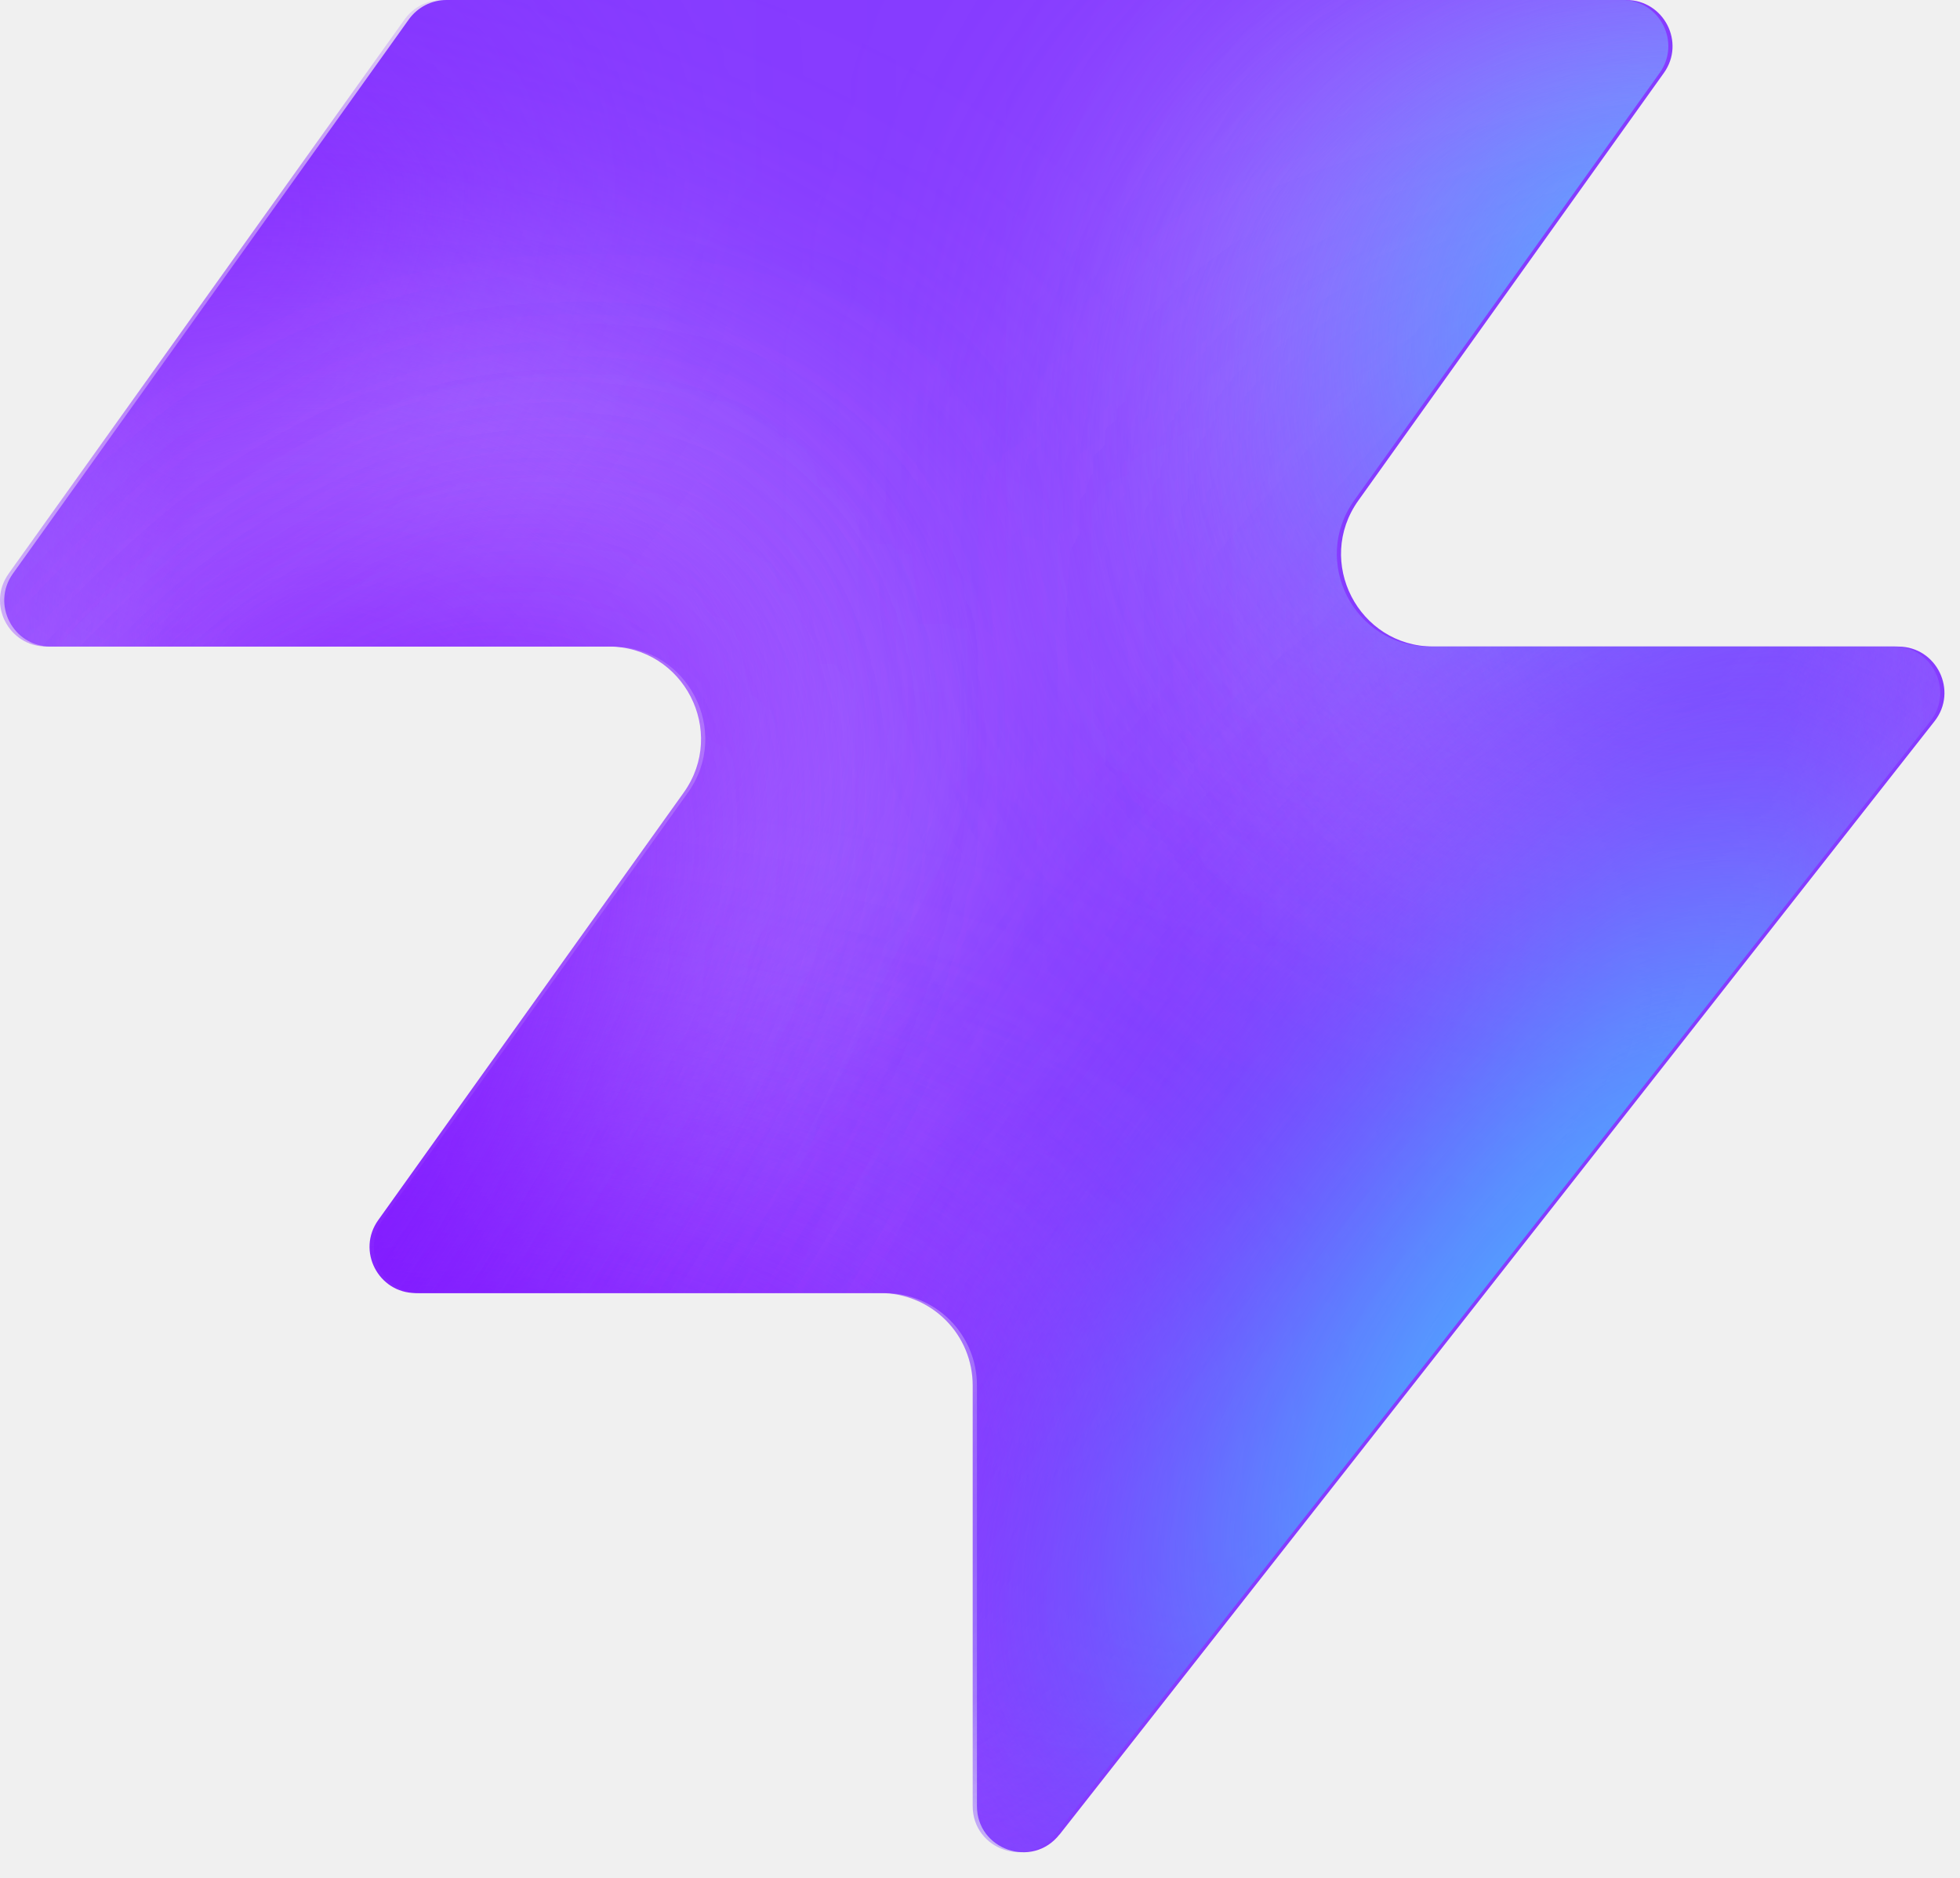
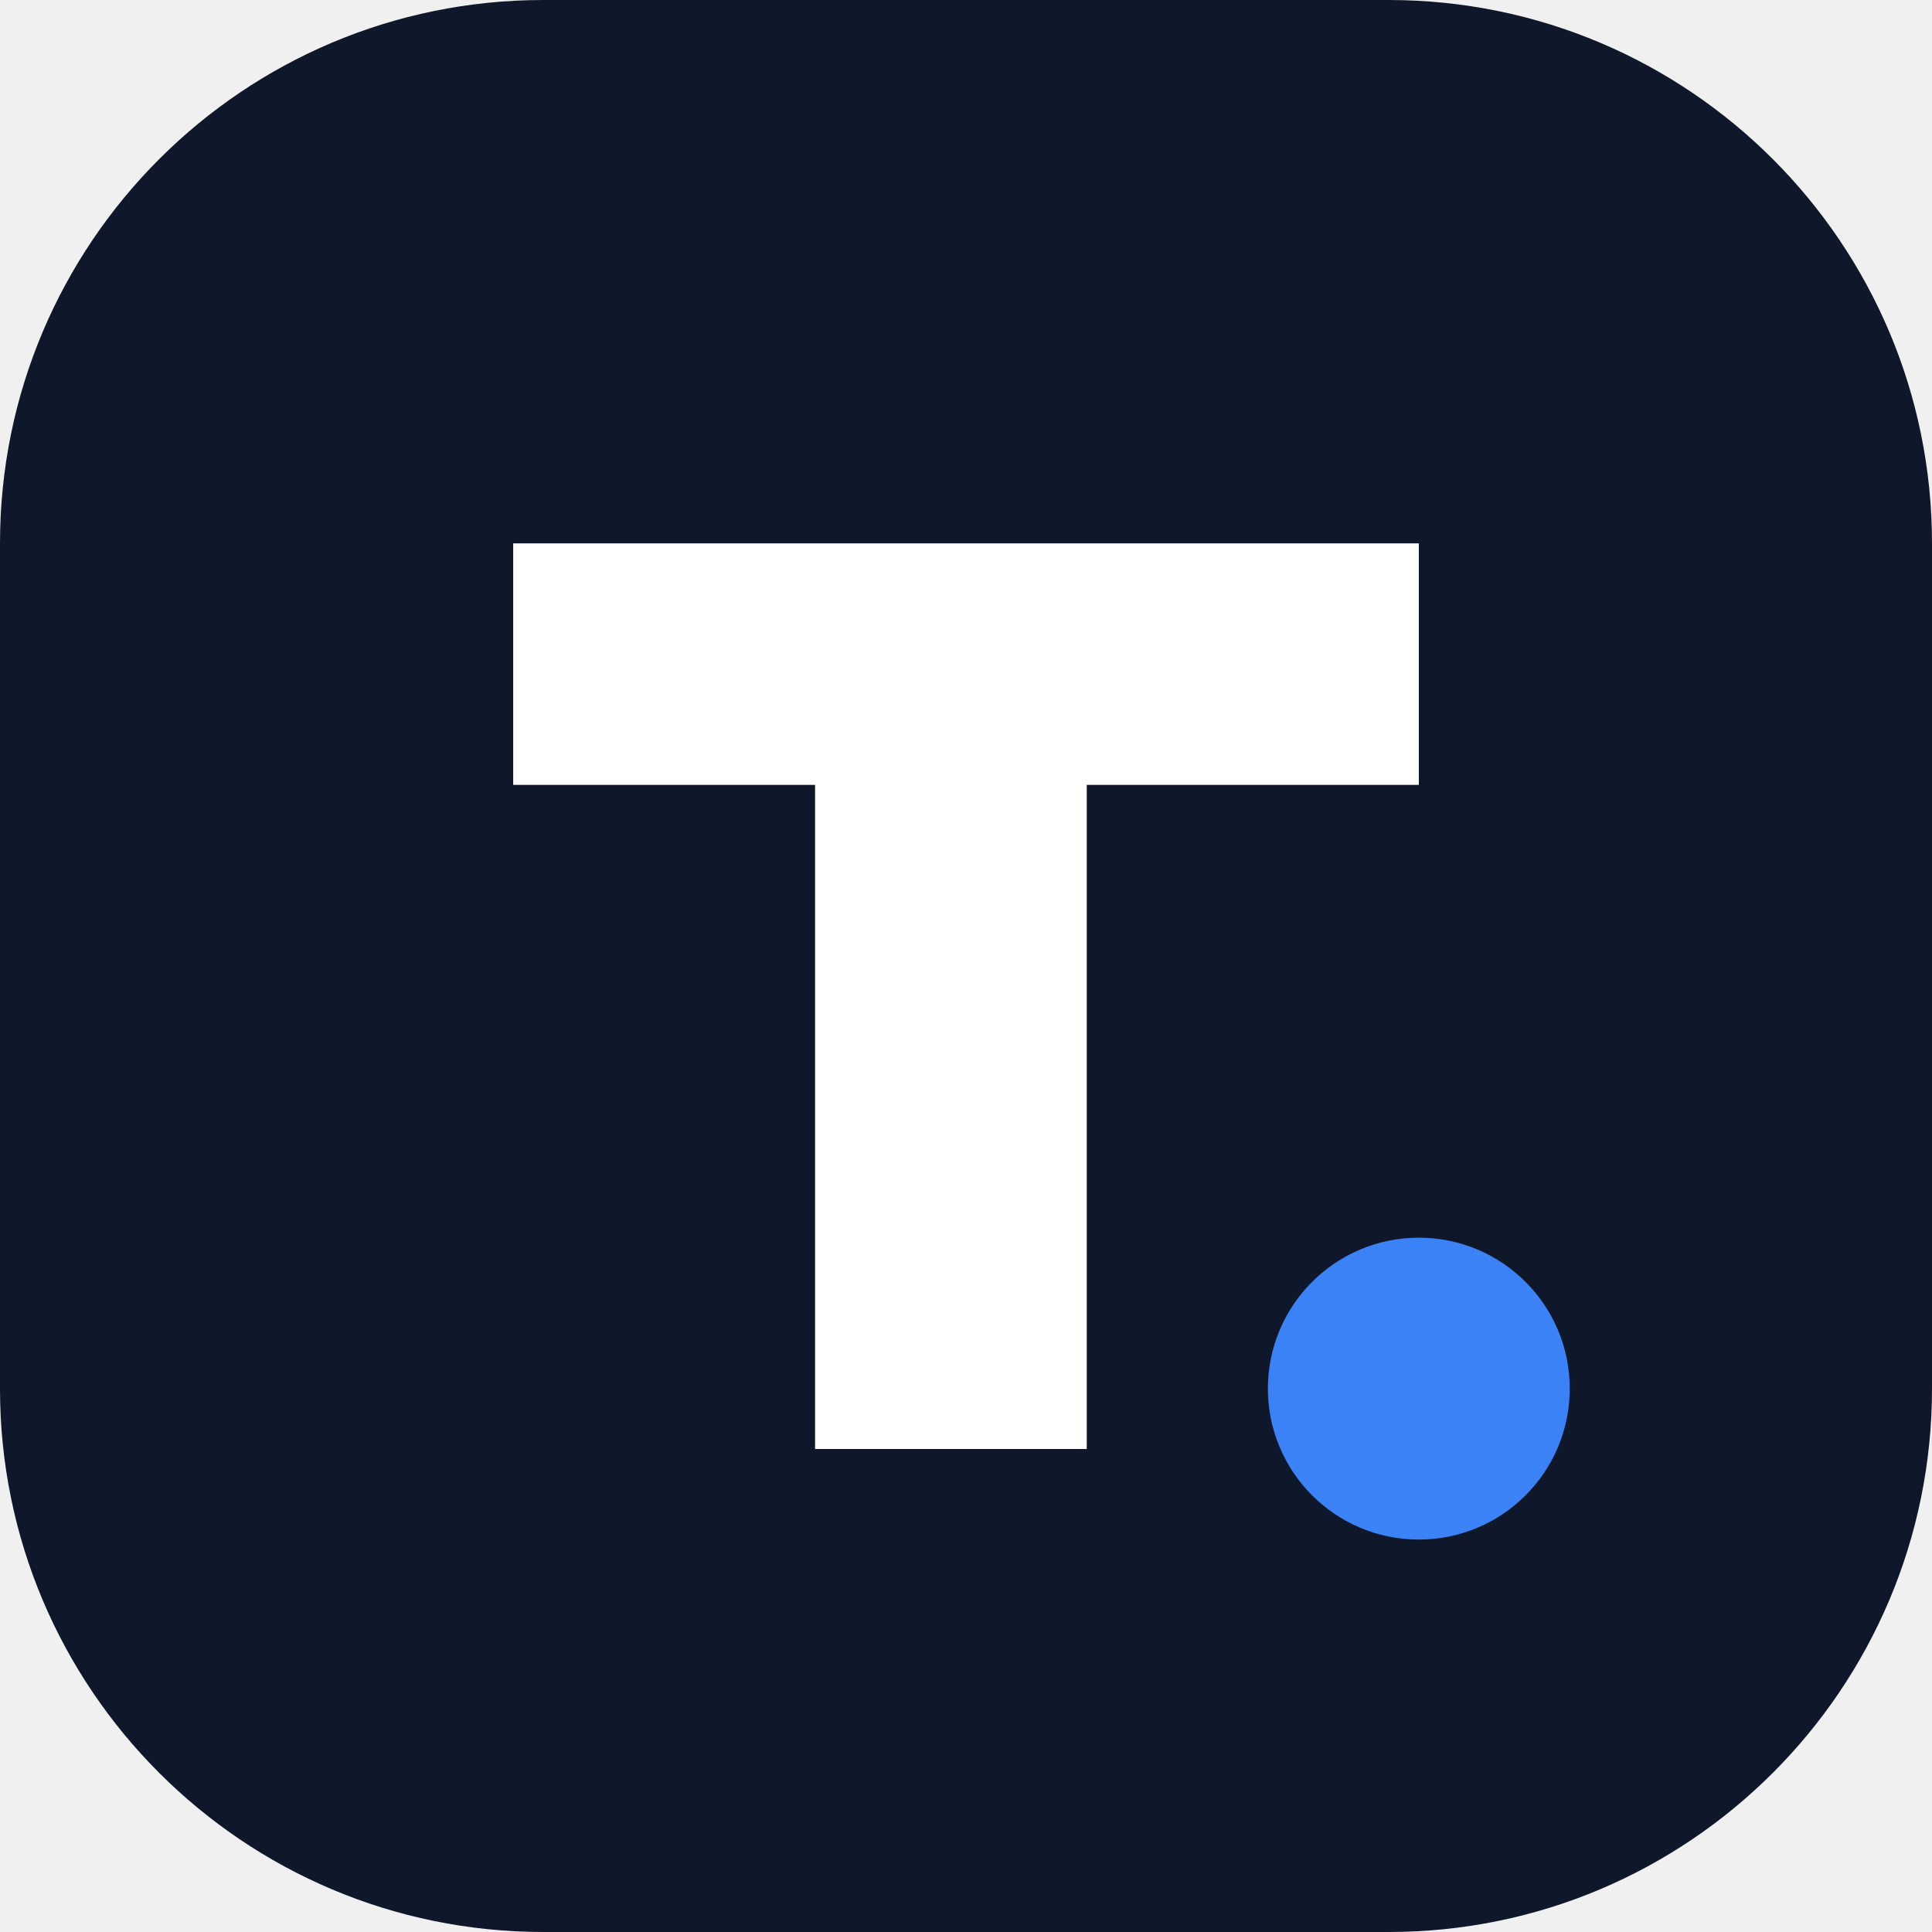
- <svg xmlns="http://www.w3.org/2000/svg" width="48" height="46" fill="none" viewBox="0 0 48 46">
-   <path fill="#863bff" d="M25.946 44.938c-.664.845-2.021.375-2.021-.698V33.937a2.26 2.26 0 0 0-2.262-2.262H10.287c-.92 0-1.456-1.04-.92-1.788l7.48-10.471c1.07-1.497 0-3.578-1.842-3.578H1.237c-.92 0-1.456-1.04-.92-1.788L10.013.474c.214-.297.556-.474.92-.474h28.894c.92 0 1.456 1.04.92 1.788l-7.48 10.471c-1.07 1.498 0 3.579 1.842 3.579h11.377c.943 0 1.473 1.088.89 1.83L25.947 44.94z" style="fill:#863bff;fill:color(display-p3 .525 .23 1);fill-opacity:1" />
-   <mask id="a" width="48" height="46" x="0" y="0" maskUnits="userSpaceOnUse" style="mask-type:alpha">
-     <path fill="#000" d="M25.842 44.938c-.664.844-2.021.375-2.021-.698V33.937a2.26 2.26 0 0 0-2.262-2.262H10.183c-.92 0-1.456-1.04-.92-1.788l7.48-10.471c1.07-1.498 0-3.579-1.842-3.579H1.133c-.92 0-1.456-1.04-.92-1.787L9.91.473c.214-.297.556-.474.92-.474h28.894c.92 0 1.456 1.04.92 1.788l-7.48 10.471c-1.07 1.498 0 3.578 1.842 3.578h11.377c.943 0 1.473 1.088.89 1.832L25.843 44.94z" style="fill:#000;fill-opacity:1" />
-   </mask>
-   <g mask="url(#a)">
-     <g filter="url(#b)">
-       <ellipse cx="5.508" cy="14.704" fill="#ede6ff" rx="5.508" ry="14.704" style="fill:#ede6ff;fill:color(display-p3 .927 .903 1);fill-opacity:1" transform="matrix(.00324 1 1 -.00324 -4.47 31.516)" />
-     </g>
-     <g filter="url(#c)">
-       <ellipse cx="10.399" cy="29.851" fill="#ede6ff" rx="10.399" ry="29.851" style="fill:#ede6ff;fill:color(display-p3 .927 .903 1);fill-opacity:1" transform="matrix(.00324 1 1 -.00324 -39.328 7.883)" />
-     </g>
-     <g filter="url(#d)">
-       <ellipse cx="5.508" cy="30.487" fill="#7e14ff" rx="5.508" ry="30.487" style="fill:#7e14ff;fill:color(display-p3 .492 .077 1);fill-opacity:1" transform="rotate(89.814 -25.913 -14.639)scale(1 -1)" />
-     </g>
-     <g filter="url(#e)">
-       <ellipse cx="5.508" cy="30.599" fill="#7e14ff" rx="5.508" ry="30.599" style="fill:#7e14ff;fill:color(display-p3 .492 .077 1);fill-opacity:1" transform="rotate(89.814 -32.644 -3.334)scale(1 -1)" />
-     </g>
-     <g filter="url(#f)">
-       <ellipse cx="5.508" cy="30.599" fill="#7e14ff" rx="5.508" ry="30.599" style="fill:#7e14ff;fill:color(display-p3 .492 .077 1);fill-opacity:1" transform="matrix(.00324 1 1 -.00324 -34.34 30.47)" />
-     </g>
-     <g filter="url(#g)">
-       <ellipse cx="14.072" cy="22.078" fill="#ede6ff" rx="14.072" ry="22.078" style="fill:#ede6ff;fill:color(display-p3 .927 .903 1);fill-opacity:1" transform="rotate(93.35 24.506 48.493)scale(-1 1)" />
-     </g>
-     <g filter="url(#h)">
-       <ellipse cx="3.47" cy="21.501" fill="#7e14ff" rx="3.47" ry="21.501" style="fill:#7e14ff;fill:color(display-p3 .492 .077 1);fill-opacity:1" transform="rotate(89.009 28.708 47.59)scale(-1 1)" />
-     </g>
-     <g filter="url(#i)">
-       <ellipse cx="3.47" cy="21.501" fill="#7e14ff" rx="3.47" ry="21.501" style="fill:#7e14ff;fill:color(display-p3 .492 .077 1);fill-opacity:1" transform="rotate(89.009 28.708 47.59)scale(-1 1)" />
-     </g>
-     <g filter="url(#j)">
-       <ellipse cx=".387" cy="8.972" fill="#7e14ff" rx="4.407" ry="29.108" style="fill:#7e14ff;fill:color(display-p3 .492 .077 1);fill-opacity:1" transform="rotate(39.51 .387 8.972)" />
-     </g>
-     <g filter="url(#k)">
-       <ellipse cx="47.523" cy="-6.092" fill="#7e14ff" rx="4.407" ry="29.108" style="fill:#7e14ff;fill:color(display-p3 .492 .077 1);fill-opacity:1" transform="rotate(37.892 47.523 -6.092)" />
-     </g>
-     <g filter="url(#l)">
-       <ellipse cx="41.412" cy="6.333" fill="#47bfff" rx="5.971" ry="9.665" style="fill:#47bfff;fill:color(display-p3 .28 .748 1);fill-opacity:1" transform="rotate(37.892 41.412 6.333)" />
-     </g>
-     <g filter="url(#m)">
-       <ellipse cx="-1.879" cy="38.332" fill="#7e14ff" rx="4.407" ry="29.108" style="fill:#7e14ff;fill:color(display-p3 .492 .077 1);fill-opacity:1" transform="rotate(37.892 -1.88 38.332)" />
-     </g>
-     <g filter="url(#n)">
-       <ellipse cx="-1.879" cy="38.332" fill="#7e14ff" rx="4.407" ry="29.108" style="fill:#7e14ff;fill:color(display-p3 .492 .077 1);fill-opacity:1" transform="rotate(37.892 -1.88 38.332)" />
-     </g>
-     <g filter="url(#o)">
-       <ellipse cx="35.651" cy="29.907" fill="#7e14ff" rx="4.407" ry="29.108" style="fill:#7e14ff;fill:color(display-p3 .492 .077 1);fill-opacity:1" transform="rotate(37.892 35.651 29.907)" />
-     </g>
-     <g filter="url(#p)">
-       <ellipse cx="38.418" cy="32.4" fill="#47bfff" rx="5.971" ry="15.297" style="fill:#47bfff;fill:color(display-p3 .28 .748 1);fill-opacity:1" transform="rotate(37.892 38.418 32.4)" />
-     </g>
-   </g>
-   <defs>
-     <filter id="b" width="60.045" height="41.654" x="-19.77" y="16.149" color-interpolation-filters="sRGB" filterUnits="userSpaceOnUse">
-       <feFlood flood-opacity="0" result="BackgroundImageFix" />
-       <feBlend in="SourceGraphic" in2="BackgroundImageFix" result="shape" />
-       <feGaussianBlur result="effect1_foregroundBlur_2002_17158" stdDeviation="7.659" />
-     </filter>
-     <filter id="c" width="90.34" height="51.437" x="-54.613" y="-7.533" color-interpolation-filters="sRGB" filterUnits="userSpaceOnUse">
-       <feFlood flood-opacity="0" result="BackgroundImageFix" />
-       <feBlend in="SourceGraphic" in2="BackgroundImageFix" result="shape" />
-       <feGaussianBlur result="effect1_foregroundBlur_2002_17158" stdDeviation="7.659" />
-     </filter>
-     <filter id="d" width="79.355" height="29.4" x="-49.64" y="2.03" color-interpolation-filters="sRGB" filterUnits="userSpaceOnUse">
-       <feFlood flood-opacity="0" result="BackgroundImageFix" />
-       <feBlend in="SourceGraphic" in2="BackgroundImageFix" result="shape" />
-       <feGaussianBlur result="effect1_foregroundBlur_2002_17158" stdDeviation="4.596" />
-     </filter>
-     <filter id="e" width="79.579" height="29.4" x="-45.045" y="20.029" color-interpolation-filters="sRGB" filterUnits="userSpaceOnUse">
-       <feFlood flood-opacity="0" result="BackgroundImageFix" />
-       <feBlend in="SourceGraphic" in2="BackgroundImageFix" result="shape" />
-       <feGaussianBlur result="effect1_foregroundBlur_2002_17158" stdDeviation="4.596" />
-     </filter>
-     <filter id="f" width="79.579" height="29.4" x="-43.513" y="21.178" color-interpolation-filters="sRGB" filterUnits="userSpaceOnUse">
-       <feFlood flood-opacity="0" result="BackgroundImageFix" />
-       <feBlend in="SourceGraphic" in2="BackgroundImageFix" result="shape" />
-       <feGaussianBlur result="effect1_foregroundBlur_2002_17158" stdDeviation="4.596" />
-     </filter>
-     <filter id="g" width="74.749" height="58.852" x="15.756" y="-17.901" color-interpolation-filters="sRGB" filterUnits="userSpaceOnUse">
-       <feFlood flood-opacity="0" result="BackgroundImageFix" />
-       <feBlend in="SourceGraphic" in2="BackgroundImageFix" result="shape" />
-       <feGaussianBlur result="effect1_foregroundBlur_2002_17158" stdDeviation="7.659" />
-     </filter>
-     <filter id="h" width="61.377" height="25.362" x="23.548" y="2.284" color-interpolation-filters="sRGB" filterUnits="userSpaceOnUse">
-       <feFlood flood-opacity="0" result="BackgroundImageFix" />
-       <feBlend in="SourceGraphic" in2="BackgroundImageFix" result="shape" />
-       <feGaussianBlur result="effect1_foregroundBlur_2002_17158" stdDeviation="4.596" />
-     </filter>
-     <filter id="i" width="61.377" height="25.362" x="23.548" y="2.284" color-interpolation-filters="sRGB" filterUnits="userSpaceOnUse">
-       <feFlood flood-opacity="0" result="BackgroundImageFix" />
-       <feBlend in="SourceGraphic" in2="BackgroundImageFix" result="shape" />
-       <feGaussianBlur result="effect1_foregroundBlur_2002_17158" stdDeviation="4.596" />
-     </filter>
-     <filter id="j" width="56.045" height="63.649" x="-27.636" y="-22.853" color-interpolation-filters="sRGB" filterUnits="userSpaceOnUse">
-       <feFlood flood-opacity="0" result="BackgroundImageFix" />
-       <feBlend in="SourceGraphic" in2="BackgroundImageFix" result="shape" />
-       <feGaussianBlur result="effect1_foregroundBlur_2002_17158" stdDeviation="4.596" />
-     </filter>
-     <filter id="k" width="54.814" height="64.646" x="20.116" y="-38.415" color-interpolation-filters="sRGB" filterUnits="userSpaceOnUse">
-       <feFlood flood-opacity="0" result="BackgroundImageFix" />
-       <feBlend in="SourceGraphic" in2="BackgroundImageFix" result="shape" />
-       <feGaussianBlur result="effect1_foregroundBlur_2002_17158" stdDeviation="4.596" />
-     </filter>
-     <filter id="l" width="33.541" height="35.313" x="24.641" y="-11.323" color-interpolation-filters="sRGB" filterUnits="userSpaceOnUse">
-       <feFlood flood-opacity="0" result="BackgroundImageFix" />
-       <feBlend in="SourceGraphic" in2="BackgroundImageFix" result="shape" />
-       <feGaussianBlur result="effect1_foregroundBlur_2002_17158" stdDeviation="4.596" />
-     </filter>
-     <filter id="m" width="54.814" height="64.646" x="-29.286" y="6.009" color-interpolation-filters="sRGB" filterUnits="userSpaceOnUse">
-       <feFlood flood-opacity="0" result="BackgroundImageFix" />
-       <feBlend in="SourceGraphic" in2="BackgroundImageFix" result="shape" />
-       <feGaussianBlur result="effect1_foregroundBlur_2002_17158" stdDeviation="4.596" />
-     </filter>
-     <filter id="n" width="54.814" height="64.646" x="-29.286" y="6.009" color-interpolation-filters="sRGB" filterUnits="userSpaceOnUse">
-       <feFlood flood-opacity="0" result="BackgroundImageFix" />
-       <feBlend in="SourceGraphic" in2="BackgroundImageFix" result="shape" />
-       <feGaussianBlur result="effect1_foregroundBlur_2002_17158" stdDeviation="4.596" />
-     </filter>
-     <filter id="o" width="54.814" height="64.646" x="8.244" y="-2.416" color-interpolation-filters="sRGB" filterUnits="userSpaceOnUse">
-       <feFlood flood-opacity="0" result="BackgroundImageFix" />
-       <feBlend in="SourceGraphic" in2="BackgroundImageFix" result="shape" />
-       <feGaussianBlur result="effect1_foregroundBlur_2002_17158" stdDeviation="4.596" />
-     </filter>
-     <filter id="p" width="39.409" height="43.623" x="18.713" y="10.588" color-interpolation-filters="sRGB" filterUnits="userSpaceOnUse">
-       <feFlood flood-opacity="0" result="BackgroundImageFix" />
-       <feBlend in="SourceGraphic" in2="BackgroundImageFix" result="shape" />
-       <feGaussianBlur result="effect1_foregroundBlur_2002_17158" stdDeviation="4.596" />
-     </filter>
-   </defs>
+ <svg xmlns="http://www.w3.org/2000/svg" width="64" height="64" viewBox="0 0 64 64">
+   <rect width="64" height="64" rx="18" fill="#0f172a" />
+   <path d="M17 18h30v8H36v22h-9V26H17Z" fill="#fff" />
+   <circle cx="47" cy="46" r="5" fill="#3b82f6" />
</svg>
